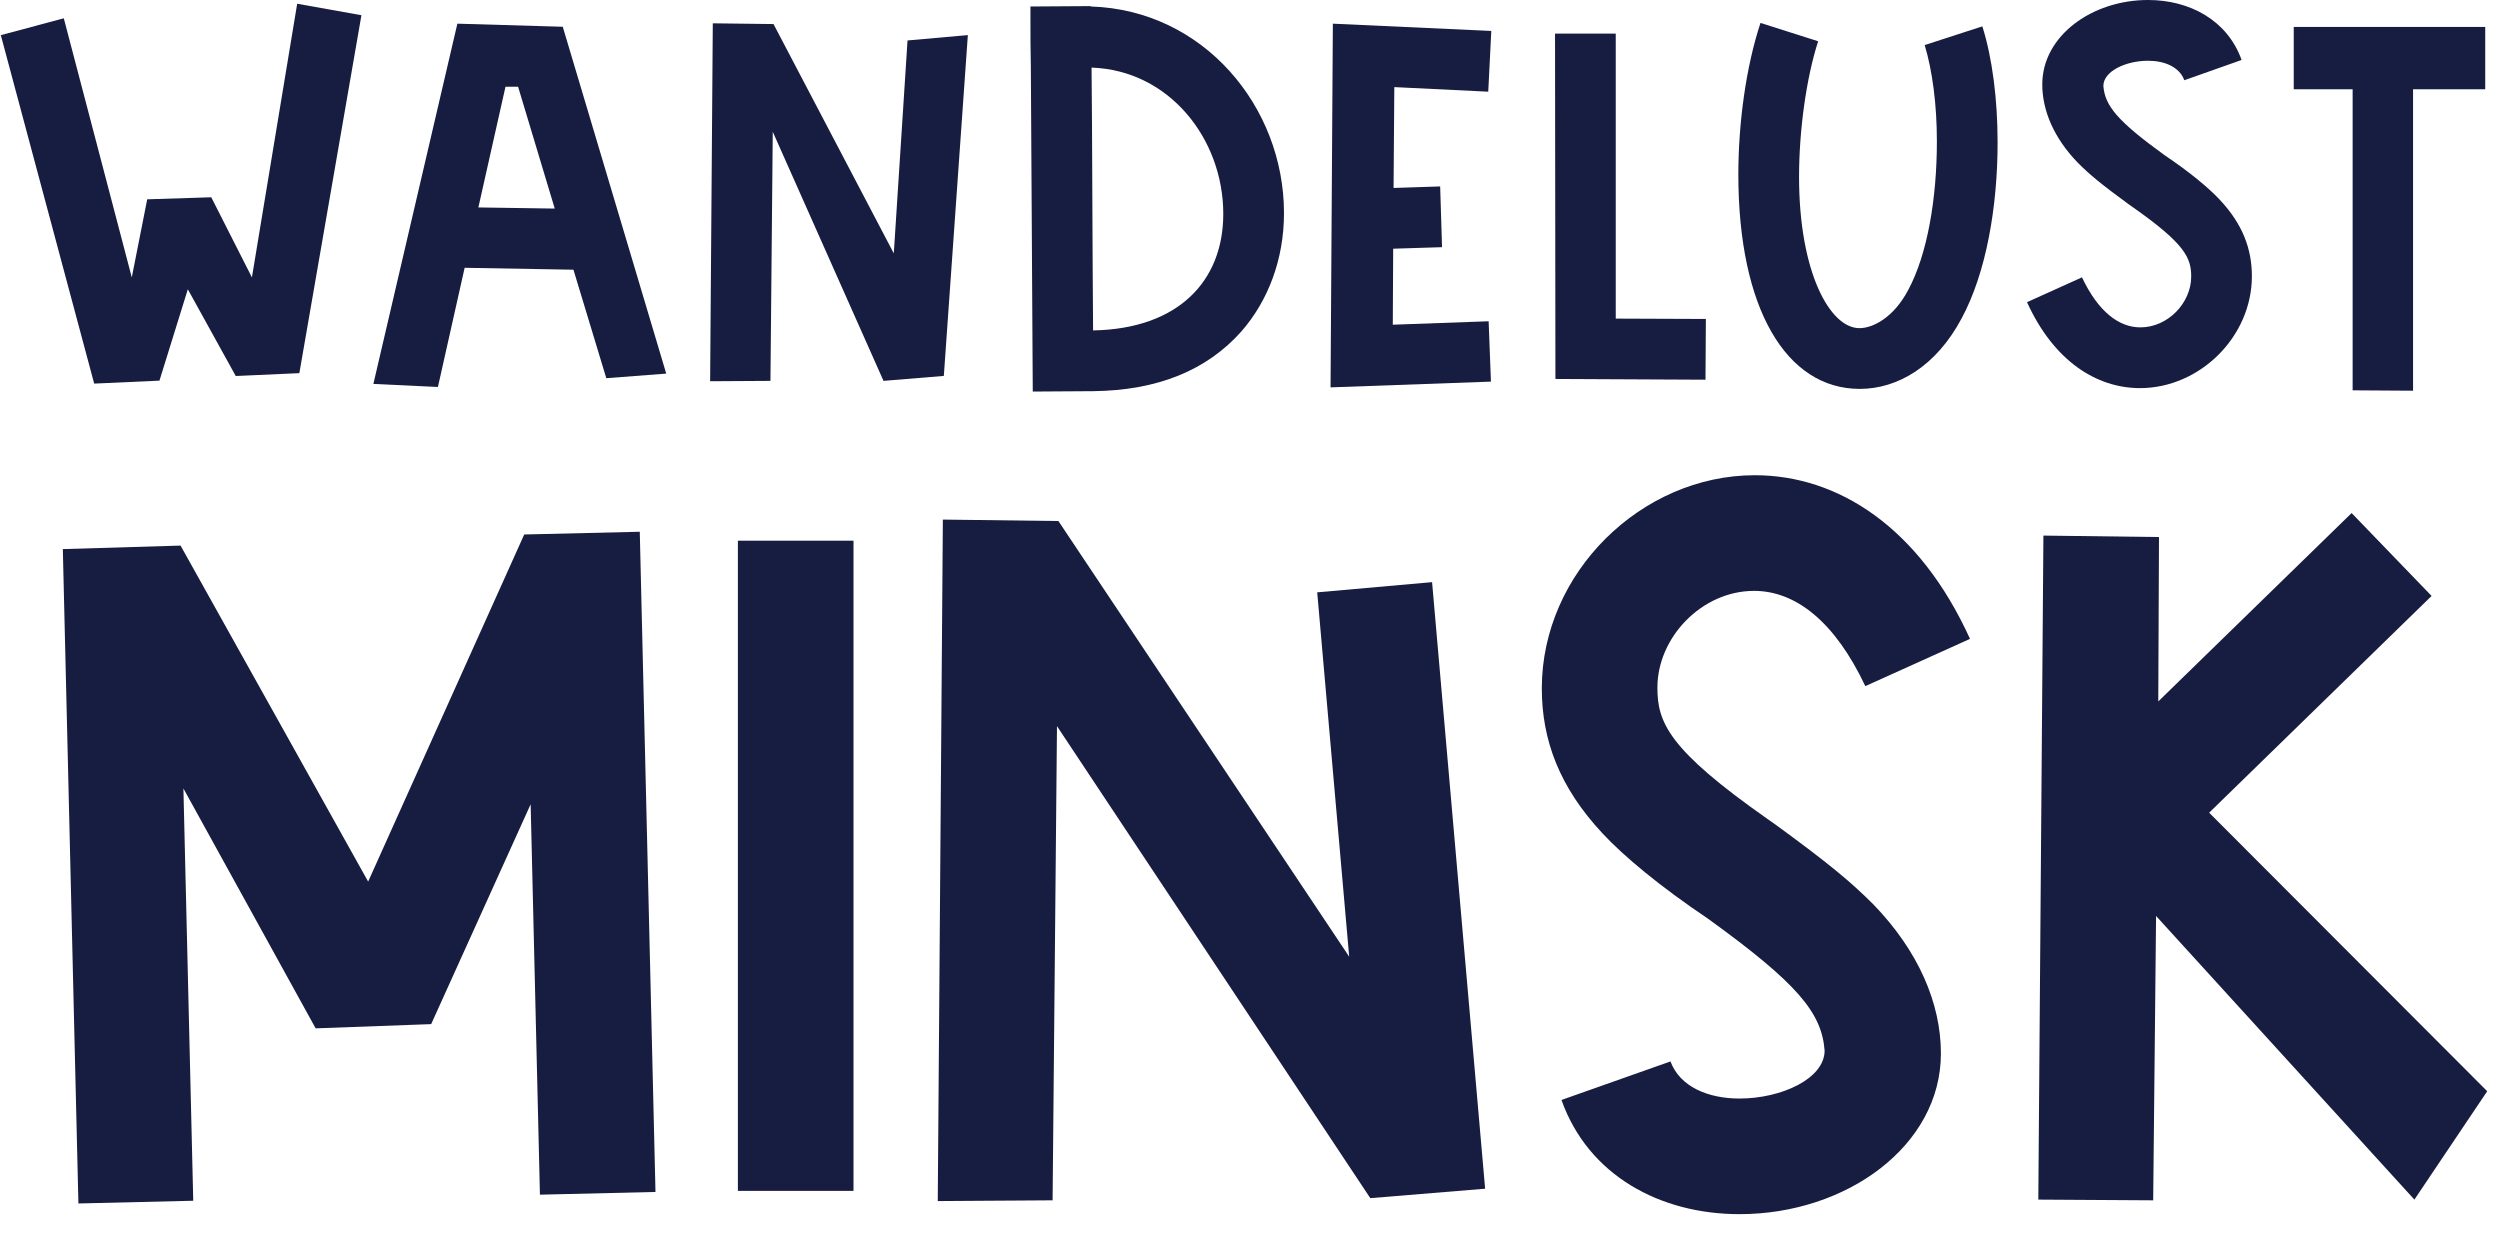
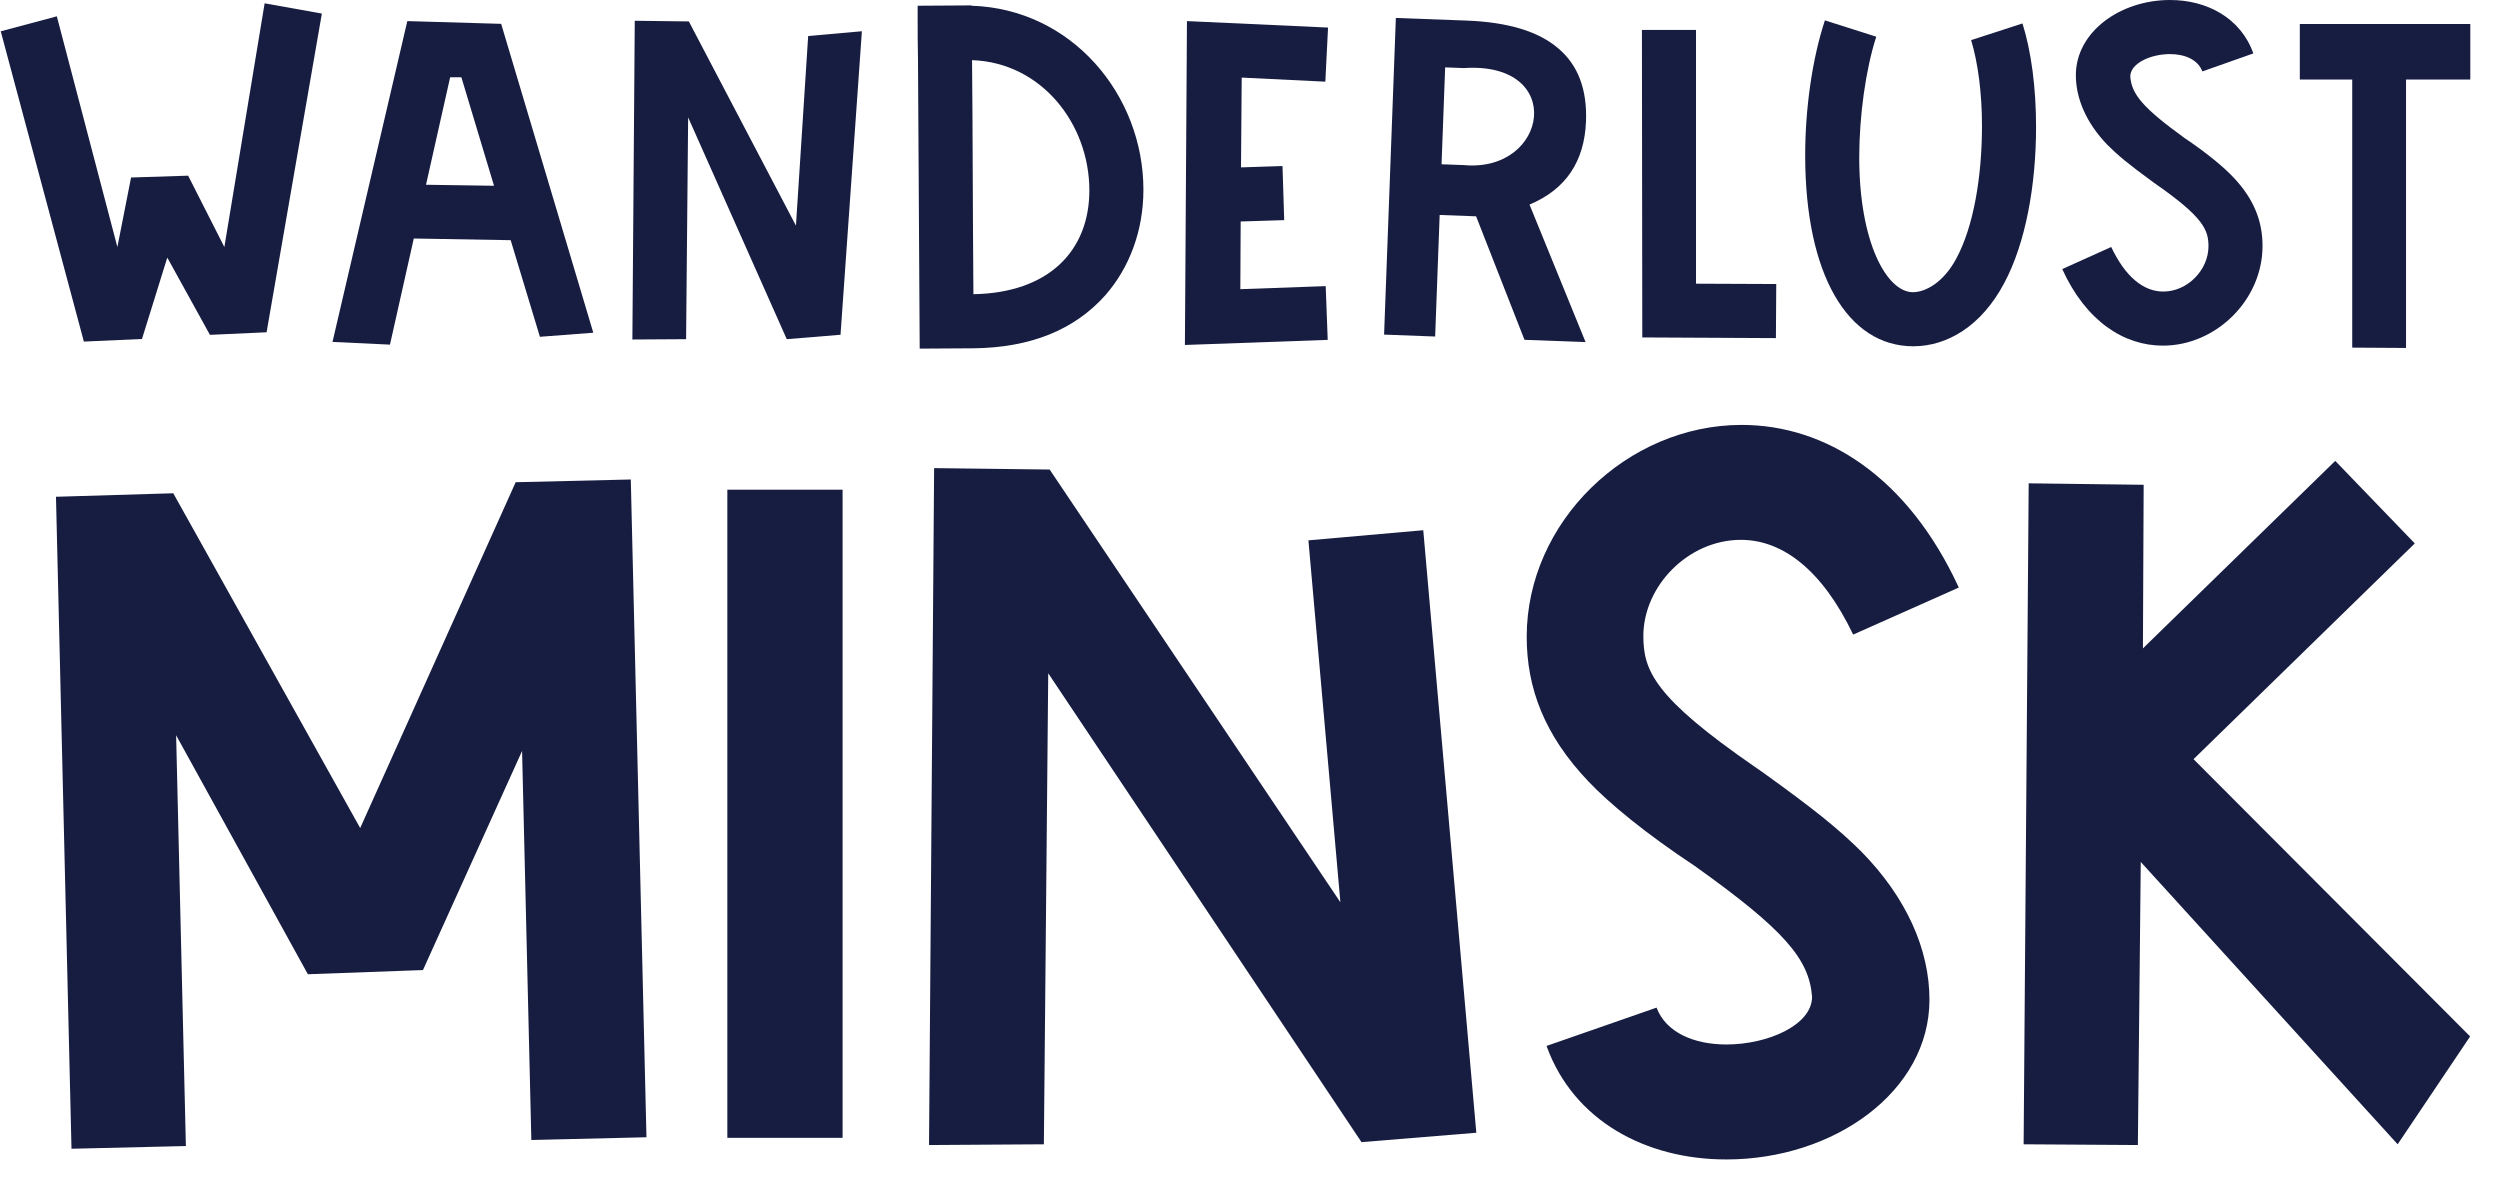
- <svg xmlns="http://www.w3.org/2000/svg" width="77" height="38" viewBox="0 0 77 38" fill="none">
-   <path d="M4.911 11.724L5.785 8.91L7.261 11.581L9.22 11.493L11.132 0.469L9.153 0.115L7.759 8.544L6.507 6.076L4.534 6.139L4.059 8.544L1.965 0.564L0.025 1.082L2.901 11.815L4.911 11.724Z" fill="#171D41" />
-   <path d="M17.086 6.424L14.734 6.389L15.569 2.671H15.957L17.086 6.424ZM13.488 11.919L14.311 8.248L17.662 8.307L18.674 11.648L20.52 11.507L17.333 0.824L14.087 0.729L11.5 11.825L13.488 11.919Z" fill="#171D41" />
-   <path d="M21.872 11.742L23.73 11.731L23.801 4.059L27.212 11.731L29.07 11.578L29.81 1.081L27.952 1.246L27.529 7.804L23.824 0.741L21.954 0.718L21.872 11.742Z" fill="#171D41" />
-   <path d="M33.667 10.177C33.643 7.271 33.643 4.188 33.62 2.082C36.019 2.165 37.677 4.283 37.677 6.589C37.677 8.659 36.289 10.13 33.667 10.177ZM31.809 12.06L33.679 12.048C35.643 12.024 37.16 11.413 38.23 10.213C39.065 9.26 39.547 7.977 39.547 6.565C39.547 3.282 37.066 0.306 33.596 0.2V0.188L31.738 0.2V0.717C31.738 1.082 31.738 1.529 31.75 2.059L31.809 12.06Z" fill="#171D41" />
-   <path d="M40.981 11.931L45.921 11.754L45.85 9.895L42.898 10.001L42.91 7.66L44.415 7.613L44.357 5.742L42.922 5.789L42.945 2.683L45.838 2.824L45.932 0.953L41.052 0.729L40.981 11.931Z" fill="#171D41" />
-   <path d="M52.529 11.695L52.541 9.824L49.765 9.813V1.035H47.895L47.907 11.672L52.529 11.695Z" fill="#171D41" />
-   <path d="M57.281 11.978C58.445 11.978 59.633 11.284 60.421 9.801C61.173 8.401 61.526 6.377 61.526 4.389C61.526 3.047 61.361 1.777 61.056 0.812L59.28 1.388C59.515 2.165 59.656 3.212 59.656 4.353C59.656 6.118 59.362 7.836 58.774 8.93C58.327 9.778 57.692 10.107 57.269 10.107C56.363 10.107 55.411 8.389 55.411 5.448C55.411 4.012 55.634 2.4 55.999 1.271L54.223 0.706C53.776 2.059 53.541 3.789 53.541 5.377C53.541 9.495 55.011 11.978 57.281 11.978Z" fill="#171D41" />
-   <path d="M66.16 -7.85973e-05C64.431 -7.85973e-05 62.902 1.106 62.902 2.6C62.902 3.412 63.267 4.259 63.996 5.012C64.36 5.377 64.713 5.671 65.583 6.306L65.701 6.389C67.312 7.518 67.489 7.954 67.489 8.518C67.489 9.33 66.771 10.083 65.924 10.083C65.254 10.083 64.619 9.589 64.125 8.542L62.432 9.307C63.255 11.119 64.572 11.954 65.913 11.954C67.747 11.954 69.358 10.377 69.358 8.507C69.358 7.671 69.076 6.907 68.371 6.154C68.029 5.789 67.453 5.306 66.665 4.777C65.219 3.73 64.831 3.259 64.784 2.647C64.784 2.188 65.489 1.871 66.16 1.871C66.665 1.871 67.124 2.059 67.277 2.471L69.041 1.847C68.606 0.624 67.442 -7.85973e-05 66.16 -7.85973e-05Z" fill="#171D41" />
-   <path d="M74.322 12.034V2.749H76.545V0.83H70.647V2.749H72.461V12.022L74.322 12.034Z" fill="#171D41" />
-   <path d="M19.705 16.378L16.146 16.462L11.339 27.153L5.561 16.804L1.935 16.912L2.415 37.067L5.952 36.983L5.649 24.285L9.722 31.673L13.28 31.543L16.344 24.771L16.63 36.796L20.189 36.712L19.705 16.378Z" fill="#171D41" />
-   <path d="M26.288 16.653H22.727V36.679H26.288V16.653Z" fill="#171D41" />
-   <path d="M28.883 36.993L32.42 36.97L32.555 22.365L42.205 36.903L45.742 36.612L44.108 17.93L40.57 18.244L41.555 29.466L32.599 16.048L29.04 16.003L28.883 36.993Z" fill="#171D41" />
-   <path d="M53.578 37.396C56.87 37.396 59.78 35.291 59.78 32.446C59.78 30.9 59.086 29.287 57.698 27.854C57.004 27.159 56.332 26.599 54.675 25.39L54.451 25.233C51.384 23.082 51.048 22.253 51.048 21.178C51.048 19.633 52.414 18.199 54.026 18.199C55.302 18.199 56.511 19.14 57.452 21.133L60.676 19.677C59.108 16.228 56.601 14.637 54.048 14.637C50.556 14.637 47.488 17.639 47.488 21.201C47.488 22.791 48.026 24.247 49.369 25.681C50.018 26.375 51.115 27.294 52.615 28.302C55.369 30.295 56.108 31.191 56.198 32.356C56.198 33.23 54.854 33.835 53.578 33.835C52.615 33.835 51.742 33.476 51.451 32.692L48.093 33.879C48.921 36.209 51.138 37.396 53.578 37.396Z" fill="#171D41" />
-   <path d="M66.318 36.97L66.407 28.212L74.363 36.948L76.606 33.61L68.042 25.031L74.893 18.355L72.43 15.802L66.475 21.604L66.497 16.541L62.937 16.496L62.78 36.948L66.318 36.97Z" fill="#171D41" />
+ <svg xmlns="http://www.w3.org/2000/svg" width="82" height="39" viewBox="0 0 82 39" fill="none">
+   <path d="M4.657 11.119L5.487 8.449L6.886 10.983L8.744 10.899L10.557 0.445L8.68 0.109L7.359 8.103L6.171 5.762L4.299 5.822L3.85 8.103L1.864 0.535L0.024 1.026L2.751 11.204L4.657 11.119Z" fill="#171D41" />
+   <path d="M16.204 6.093L13.973 6.06L14.765 2.534H15.133L16.204 6.093ZM12.791 11.304L13.572 7.823L16.75 7.878L17.709 11.047L19.46 10.913L16.438 0.782L13.36 0.692L10.906 11.215L12.791 11.304Z" fill="#171D41" />
+   <path d="M20.742 11.136L22.504 11.125L22.571 3.85L25.806 11.125L27.569 10.98L28.27 1.025L26.508 1.181L26.107 7.401L22.594 0.703L20.82 0.681L20.742 11.136Z" fill="#171D41" />
+   <path d="M31.928 9.65C31.905 6.894 31.905 3.971 31.883 1.973C34.158 2.051 35.731 4.06 35.731 6.247C35.731 8.211 34.415 9.606 31.928 9.65ZM30.166 11.435L31.939 11.424C33.801 11.402 35.24 10.822 36.255 9.684C37.047 8.78 37.504 7.564 37.504 6.225C37.504 3.111 35.151 0.288 31.861 0.188V0.177L30.099 0.188V0.679C30.099 1.025 30.099 1.449 30.11 1.951L30.166 11.435Z" fill="#171D41" />
+   <path d="M38.865 11.315L43.549 11.148L43.483 9.385L40.683 9.485L40.694 7.265L42.122 7.22L42.066 5.446L40.705 5.49L40.728 2.545L43.471 2.679L43.56 0.904L38.932 0.692L38.865 11.315Z" fill="#171D41" />
+   <path d="M58.25 11.09L58.261 9.316L55.629 9.305V0.981H53.855L53.867 11.068L58.25 11.09Z" fill="#171D41" />
+   <path d="M62.757 11.358C63.861 11.358 64.987 10.7 65.734 9.294C66.448 7.966 66.783 6.047 66.783 4.161C66.783 2.889 66.627 1.684 66.337 0.769L64.653 1.316C64.876 2.052 65.009 3.045 65.009 4.128C65.009 5.801 64.731 7.43 64.173 8.468C63.749 9.272 63.147 9.584 62.745 9.584C61.887 9.584 60.983 7.955 60.983 5.165C60.983 3.804 61.195 2.275 61.541 1.204L59.857 0.668C59.433 1.952 59.21 3.592 59.21 5.098C59.21 9.004 60.604 11.358 62.757 11.358Z" fill="#171D41" />
+   <path d="M71.177 6.42814e-05C69.538 6.42814e-05 68.088 1.049 68.088 2.466C68.088 3.236 68.434 4.039 69.125 4.754C69.471 5.099 69.806 5.378 70.631 5.981L70.742 6.059C72.27 7.13 72.438 7.543 72.438 8.079C72.438 8.849 71.757 9.563 70.954 9.563C70.319 9.563 69.716 9.094 69.248 8.101L67.642 8.826C68.423 10.545 69.672 11.337 70.943 11.337C72.683 11.337 74.211 9.842 74.211 8.068C74.211 7.275 73.943 6.55 73.274 5.836C72.951 5.49 72.404 5.032 71.657 4.53C70.285 3.537 69.917 3.091 69.873 2.511C69.873 2.076 70.542 1.774 71.177 1.774C71.657 1.774 72.092 1.953 72.237 2.343L73.91 1.752C73.497 0.591 72.393 6.42814e-05 71.177 6.42814e-05Z" fill="#171D41" />
+   <path d="M78.918 11.413V2.608H81.026V0.787H75.434V2.608H77.153V11.402L78.918 11.413Z" fill="#171D41" />
+   <path d="M20.69 15.727L16.914 15.817L11.814 27.16L5.683 16.179L1.836 16.294L2.345 37.679L6.097 37.59L5.777 24.117L10.098 31.955L13.873 31.818L17.124 24.632L17.428 37.392L21.204 37.302L20.69 15.727Z" fill="#171D41" />
+   <path d="M27.637 16.062H23.857V37.321H27.637V16.062Z" fill="#171D41" />
+   <path d="M30.472 37.557L34.239 37.533L34.382 22.083L44.657 37.462L48.423 37.154L46.683 17.391L42.916 17.723L43.965 29.595L34.429 15.401L30.639 15.354L30.472 37.557Z" fill="#171D41" />
+   <path d="M56.621 38.03C60.158 38.03 63.286 35.801 63.286 32.789C63.286 31.153 62.54 29.445 61.048 27.928C60.303 27.193 59.581 26.6 57.8 25.319L57.559 25.153C54.263 22.877 53.902 21.999 53.902 20.861C53.902 19.225 55.37 17.707 57.102 17.707C58.474 17.707 59.773 18.703 60.784 20.814L64.249 19.272C62.564 15.62 59.869 13.937 57.126 13.937C53.373 13.937 50.076 17.114 50.076 20.885C50.076 22.568 50.654 24.11 52.097 25.628C52.795 26.363 53.974 27.335 55.586 28.402C58.546 30.512 59.34 31.461 59.436 32.694C59.436 33.619 57.993 34.259 56.621 34.259C55.586 34.259 54.648 33.88 54.335 33.05L50.726 34.307C51.616 36.773 53.998 38.03 56.621 38.03Z" fill="#171D41" />
+   <path d="M70.122 37.557L70.217 28.272L78.643 37.533L81.02 33.995L71.948 24.901L79.205 17.824L76.596 15.117L70.288 21.267L70.312 15.901L66.541 15.853L66.375 37.533L70.122 37.557Z" fill="#171D41" />
+   <path d="M48.416 7.095L47.221 7.051L47.073 11.038L45.398 10.975L45.784 0.589L48.102 0.675C49.457 0.726 50.459 1.028 51.107 1.583C51.755 2.127 52.06 2.924 52.021 3.973C51.972 5.302 51.354 6.214 50.168 6.71L52.007 11.221L50.003 11.146L48.416 7.095ZM47.283 5.388L48.015 5.415C50.785 5.669 51.376 2.008 48.014 2.233L47.401 2.21L47.283 5.388Z" fill="#171D41" />
</svg>
